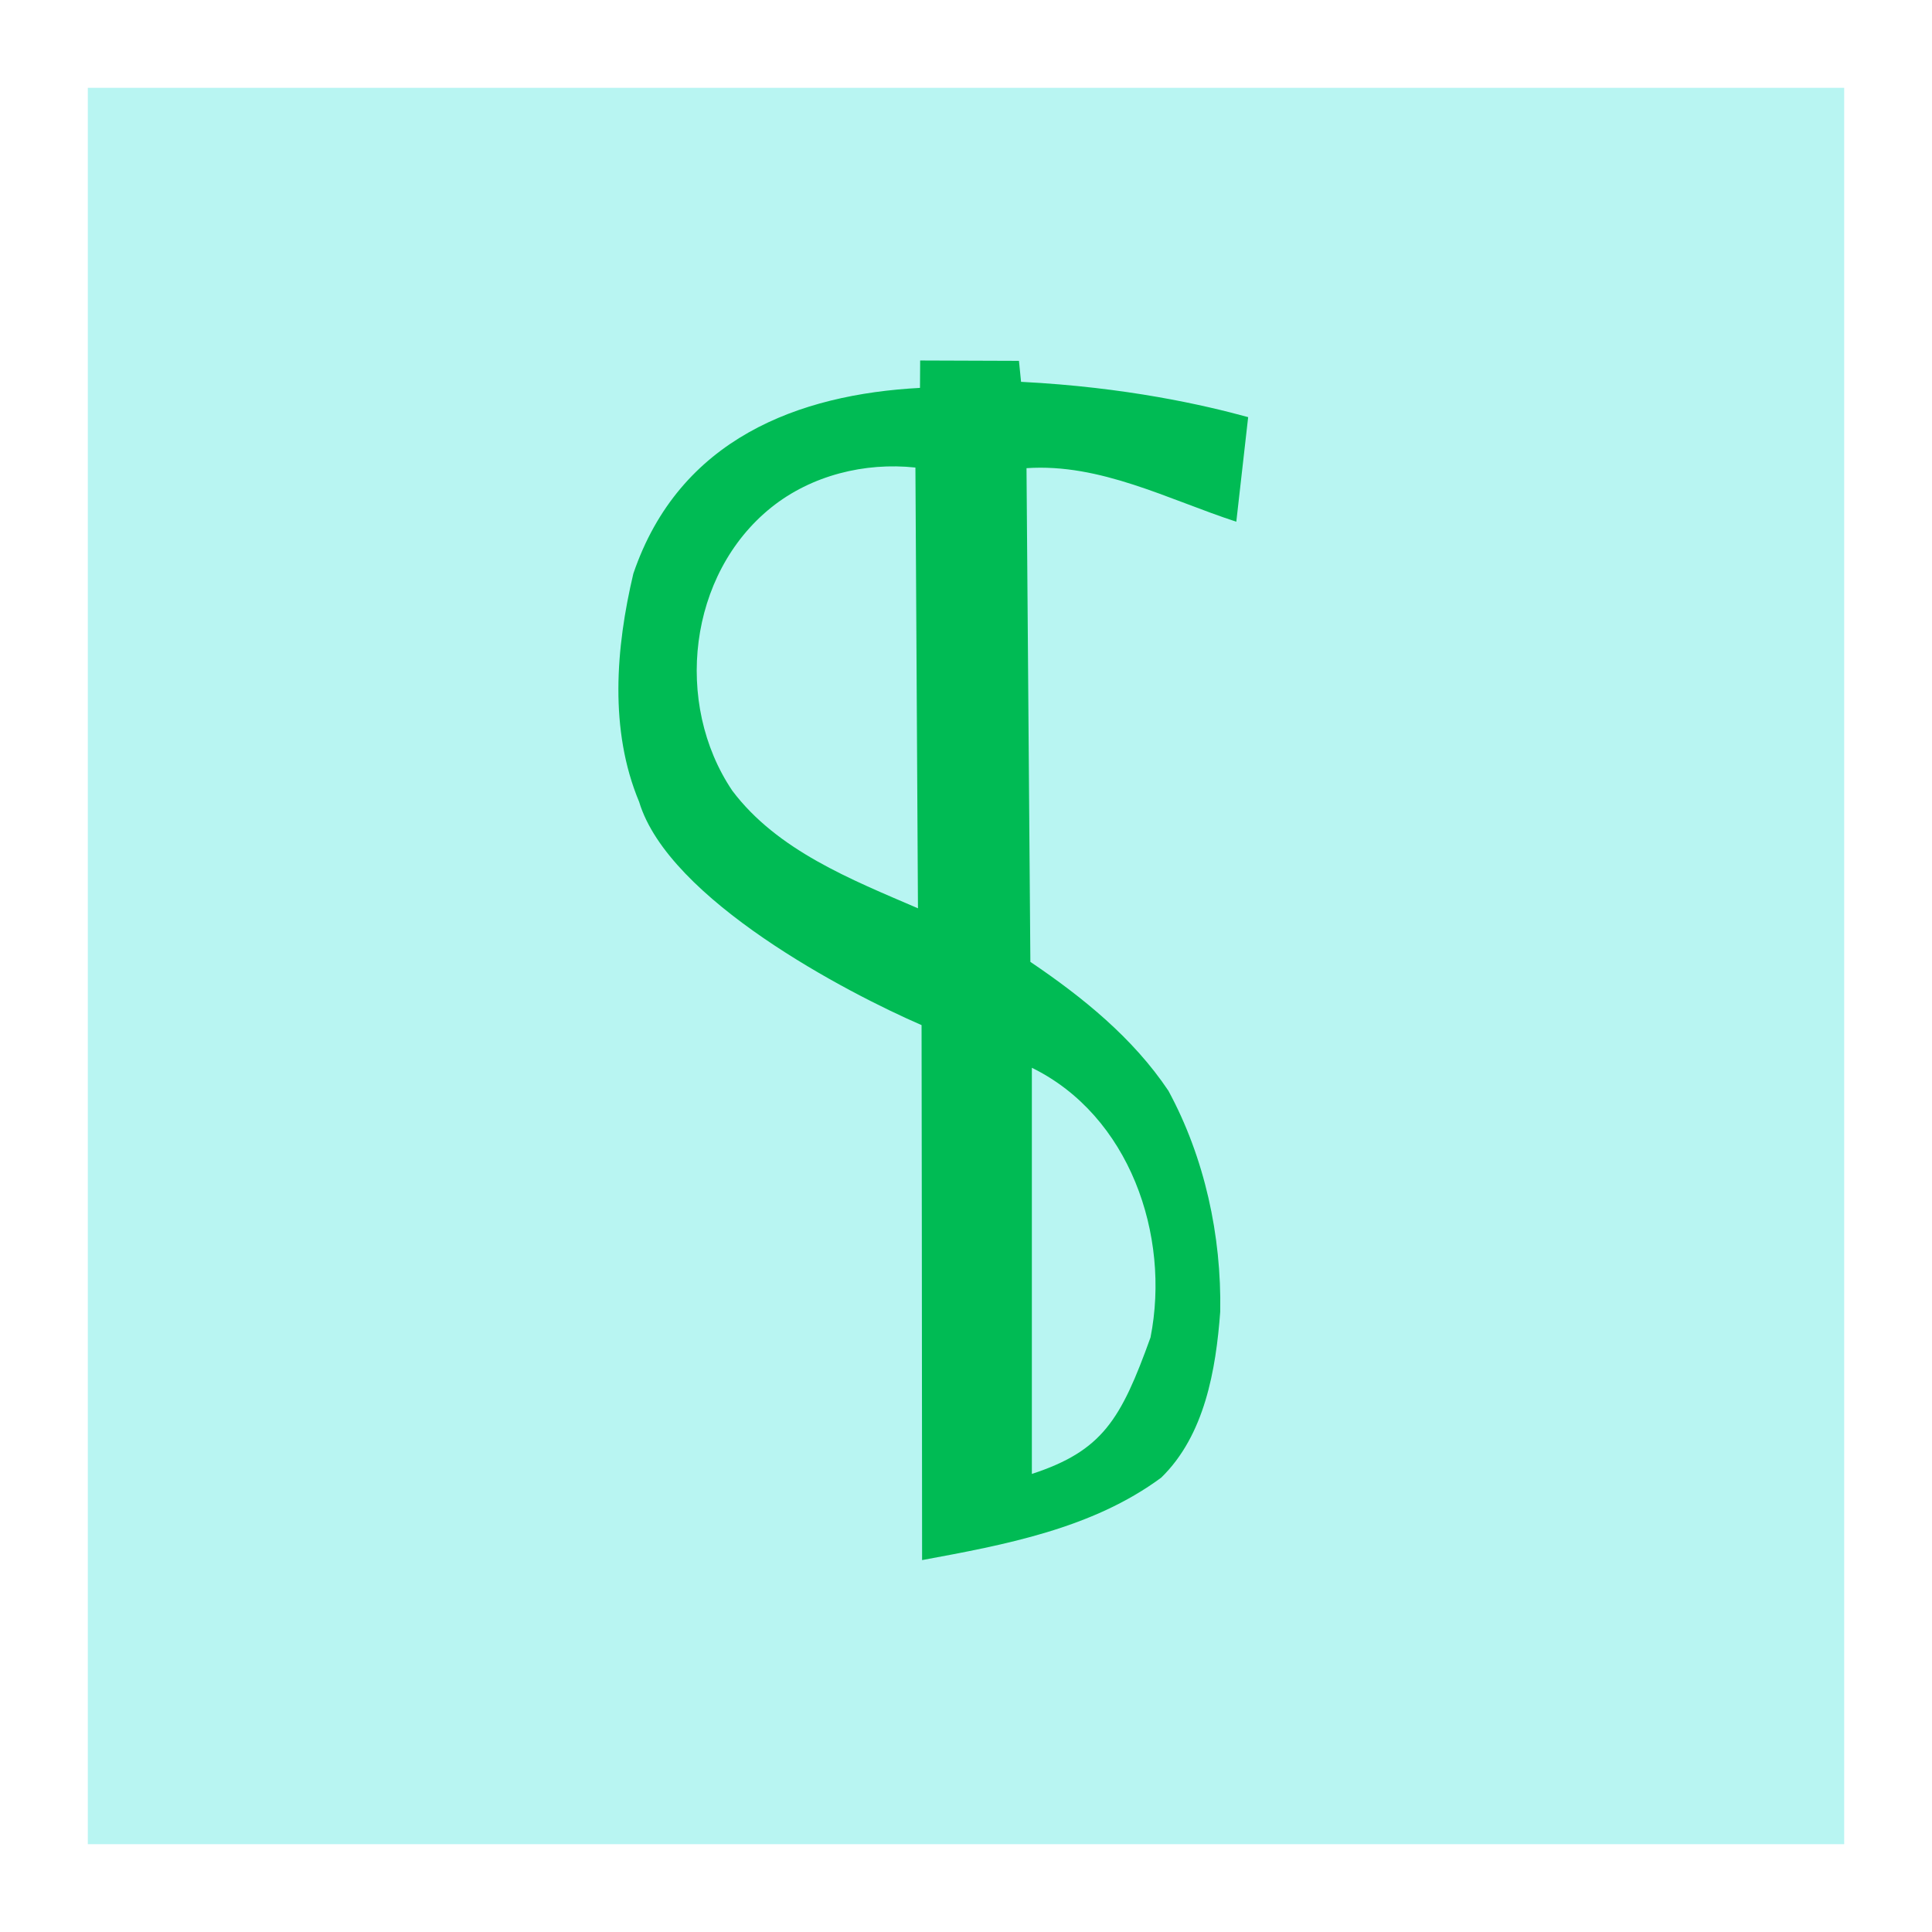
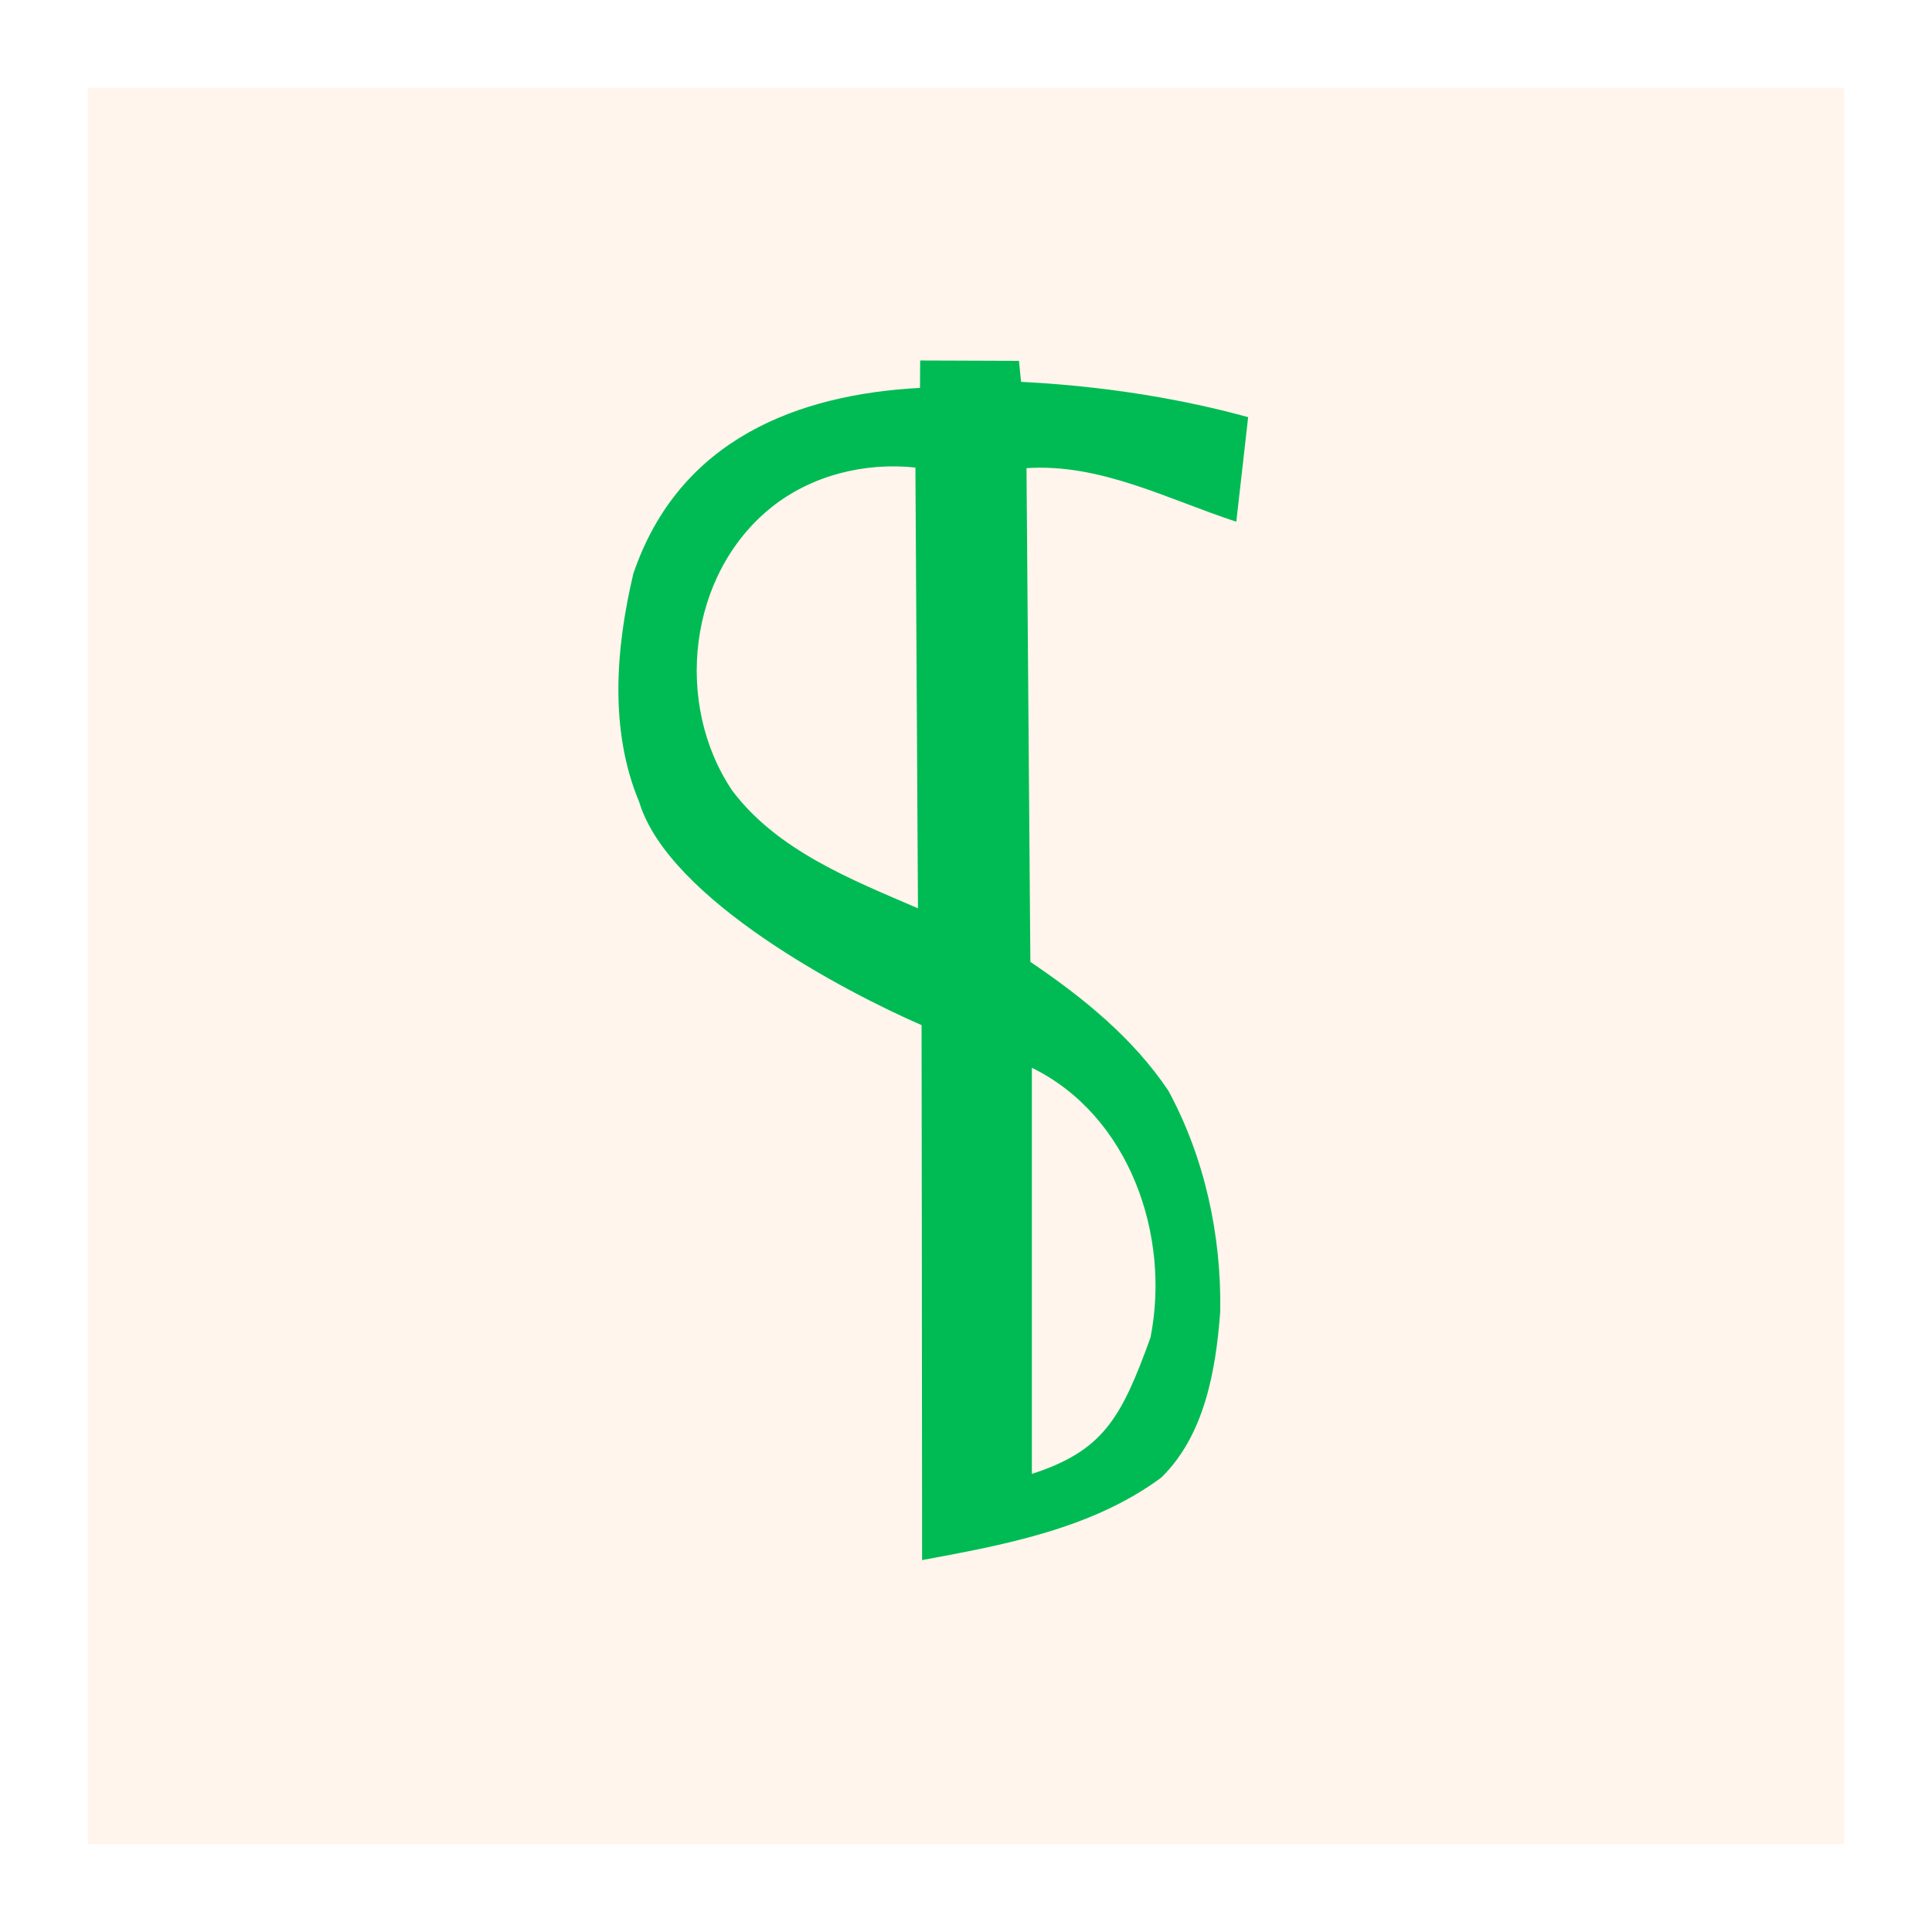
<svg xmlns="http://www.w3.org/2000/svg" id="svg2" viewBox="0 0 22 22" height="100%" width="100%" version="1.1">
  <defs id="defs6" />
  <rect style="fill:none;stroke:none;visibility:hidden" id="canvas" y="0" x="0" height="22" width="22" />
-   <rect x="1" y="1" width="20" height="20" id="shield" style="fill:#b8f5f2;fill-opacity:1;stroke:none;" />
+   <rect x="1" y="1" width="20" height="20" id="shield" style="fill:#fff5ed;fill-opacity:1;stroke:none;" />
  <path id="hops" d="M 6.5,13.765 C 7.441,13.591 8.437,13.407 9.223,12.826 9.718,12.344 9.846,11.598 9.895,10.936 9.91,10.07 9.718,9.184 9.305,8.421 8.902,7.819 8.328,7.355 7.733,6.953 L 7.689,1.331 c 0.842,-0.057 1.611,0.356 2.389,0.61 L 10.213,0.75 C 9.713,0.613 8.827,0.409 7.627,0.348 l -0.024,-0.239 -1.125,-0.004 -0.002,0.312 C 5.099,0.49 3.736,0.993 3.212,2.532 c -0.2,0.845 -0.276,1.781 0.066,2.599 0.336,1.114 2.369,2.175 3.216,2.542 0,0 0.006,4.138 0.006,6.092 z m 1.25,-0.981 v -4.625 C 8.859,8.702 9.332,10.064 9.101,11.23 8.763,12.169 8.552,12.521 7.75,12.784 Z M 4.339,5.004 C 3.67,4.011 3.837,2.538 4.782,1.779 5.238,1.413 5.847,1.262 6.424,1.324 L 6.453,6.343 C 5.694,6.016 4.851,5.684 4.339,5.004 Z" style="fill:#00bb54;fill-opacity:1" transform="translate(4,4)" />
</svg>
